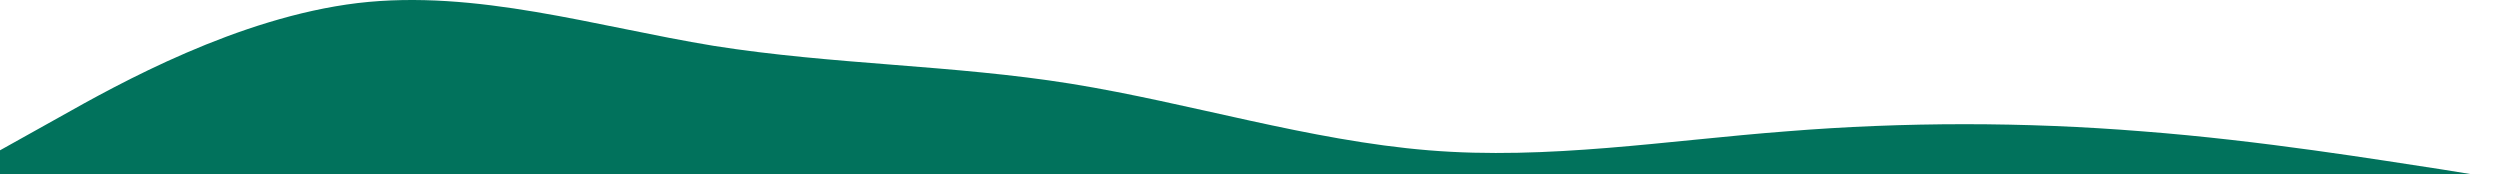
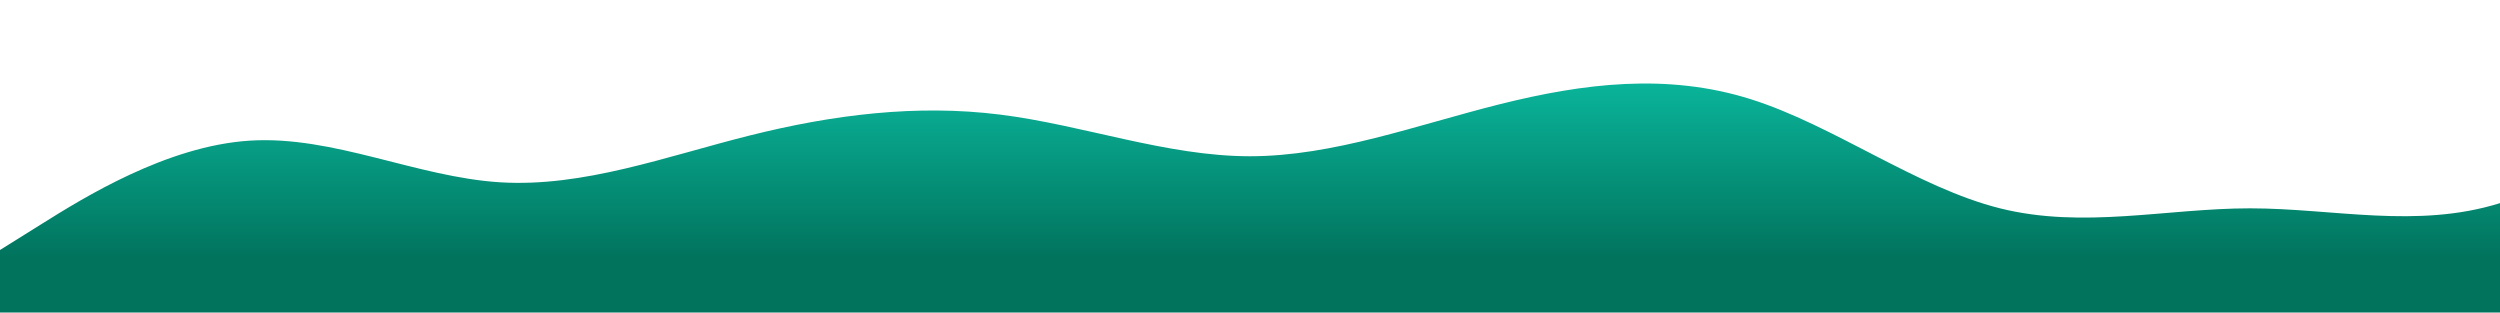
- <svg xmlns="http://www.w3.org/2000/svg" viewBox="0 0 1440 100" fill="none">
-   <path d="M0 86.58L34.3 67.441C68.6 48.096 137 10.126 206 1.762C274.3 -6.294 343 15.257 411 26.392C480 37.321 549 37.321 617 48.25C685.7 59.385 754 80.936 823 86.58C891.4 92.225 960 80.936 1029 75.651C1097.1 70.16 1166 70.16 1234 75.651C1302.9 80.936 1371 92.225 1406 97.51L1440 103H1405.7C1371.4 103 1303 103 1234 103C1165.7 103 1097 103 1029 103C960 103 891 103 823 103C754.3 103 686 103 617 103C548.6 103 480 103 411 103C342.9 103 274 103 206 103C137.1 103 69 103 34 103H0V86.58Z" fill="#01725C" />
+ <svg xmlns="http://www.w3.org/2000/svg" id="wave" style="transform:rotate(0deg); transition: 0.3s" viewBox="0 0 1440 180" version="1.1">
+   <defs>
+     <linearGradient id="sw-gradient-0" x1="0" x2="0" y1="1" y2="0">
+       <stop stop-color="rgba(1, 114, 92, 1)" offset="20%" />
+       <stop stop-color="rgba(11, 192, 165, 1)" offset="120%" />
+     </linearGradient>
+   </defs>
+   <path style="transform:translate(0, 0px); opacity:1" fill="url(#sw-gradient-0)" d="M0,144L24,129C48,114,96,84,144,81C192,78,240,102,288,105C336,108,384,90,432,78C480,66,528,60,576,66C624,72,672,90,720,90C768,90,816,72,864,60C912,48,960,42,1008,57C1056,72,1104,108,1152,120C1200,132,1248,120,1296,120C1344,120,1392,132,1440,117C1488,102,1536,60,1584,51C1632,42,1680,66,1728,84C1776,102,1824,114,1872,105C1920,96,1968,66,2016,69C2064,72,2112,108,2160,114C2208,120,2256,96,2304,78C2352,60,2400,48,2448,57C2496,66,2544,96,2592,96C2640,96,2688,66,2736,54C2784,42,2832,48,2880,60C2928,72,2976,90,3024,108C3072,126,3120,144,3168,129C3216,114,3264,66,3312,45C3360,24,3408,30,3432,33L3456,36L3456,180L3432,180C3408,180,3360,180,3312,180C3264,180,3216,180,3168,180C3120,180,3072,180,3024,180C2976,180,2928,180,2880,180C2832,180,2784,180,2736,180C2688,180,2640,180,2592,180C2544,180,2496,180,2448,180C2400,180,2352,180,2304,180C2256,180,2208,180,2160,180C2112,180,2064,180,2016,180C1968,180,1920,180,1872,180C1824,180,1776,180,1728,180C1680,180,1632,180,1584,180C1536,180,1488,180,1440,180C1392,180,1344,180,1296,180C1248,180,1200,180,1152,180C1104,180,1056,180,1008,180C960,180,912,180,864,180C816,180,768,180,720,180C672,180,624,180,576,180C528,180,480,180,432,180C384,180,336,180,288,180C240,180,192,180,144,180C96,180,48,180,24,180L0,180Z" />
</svg>
